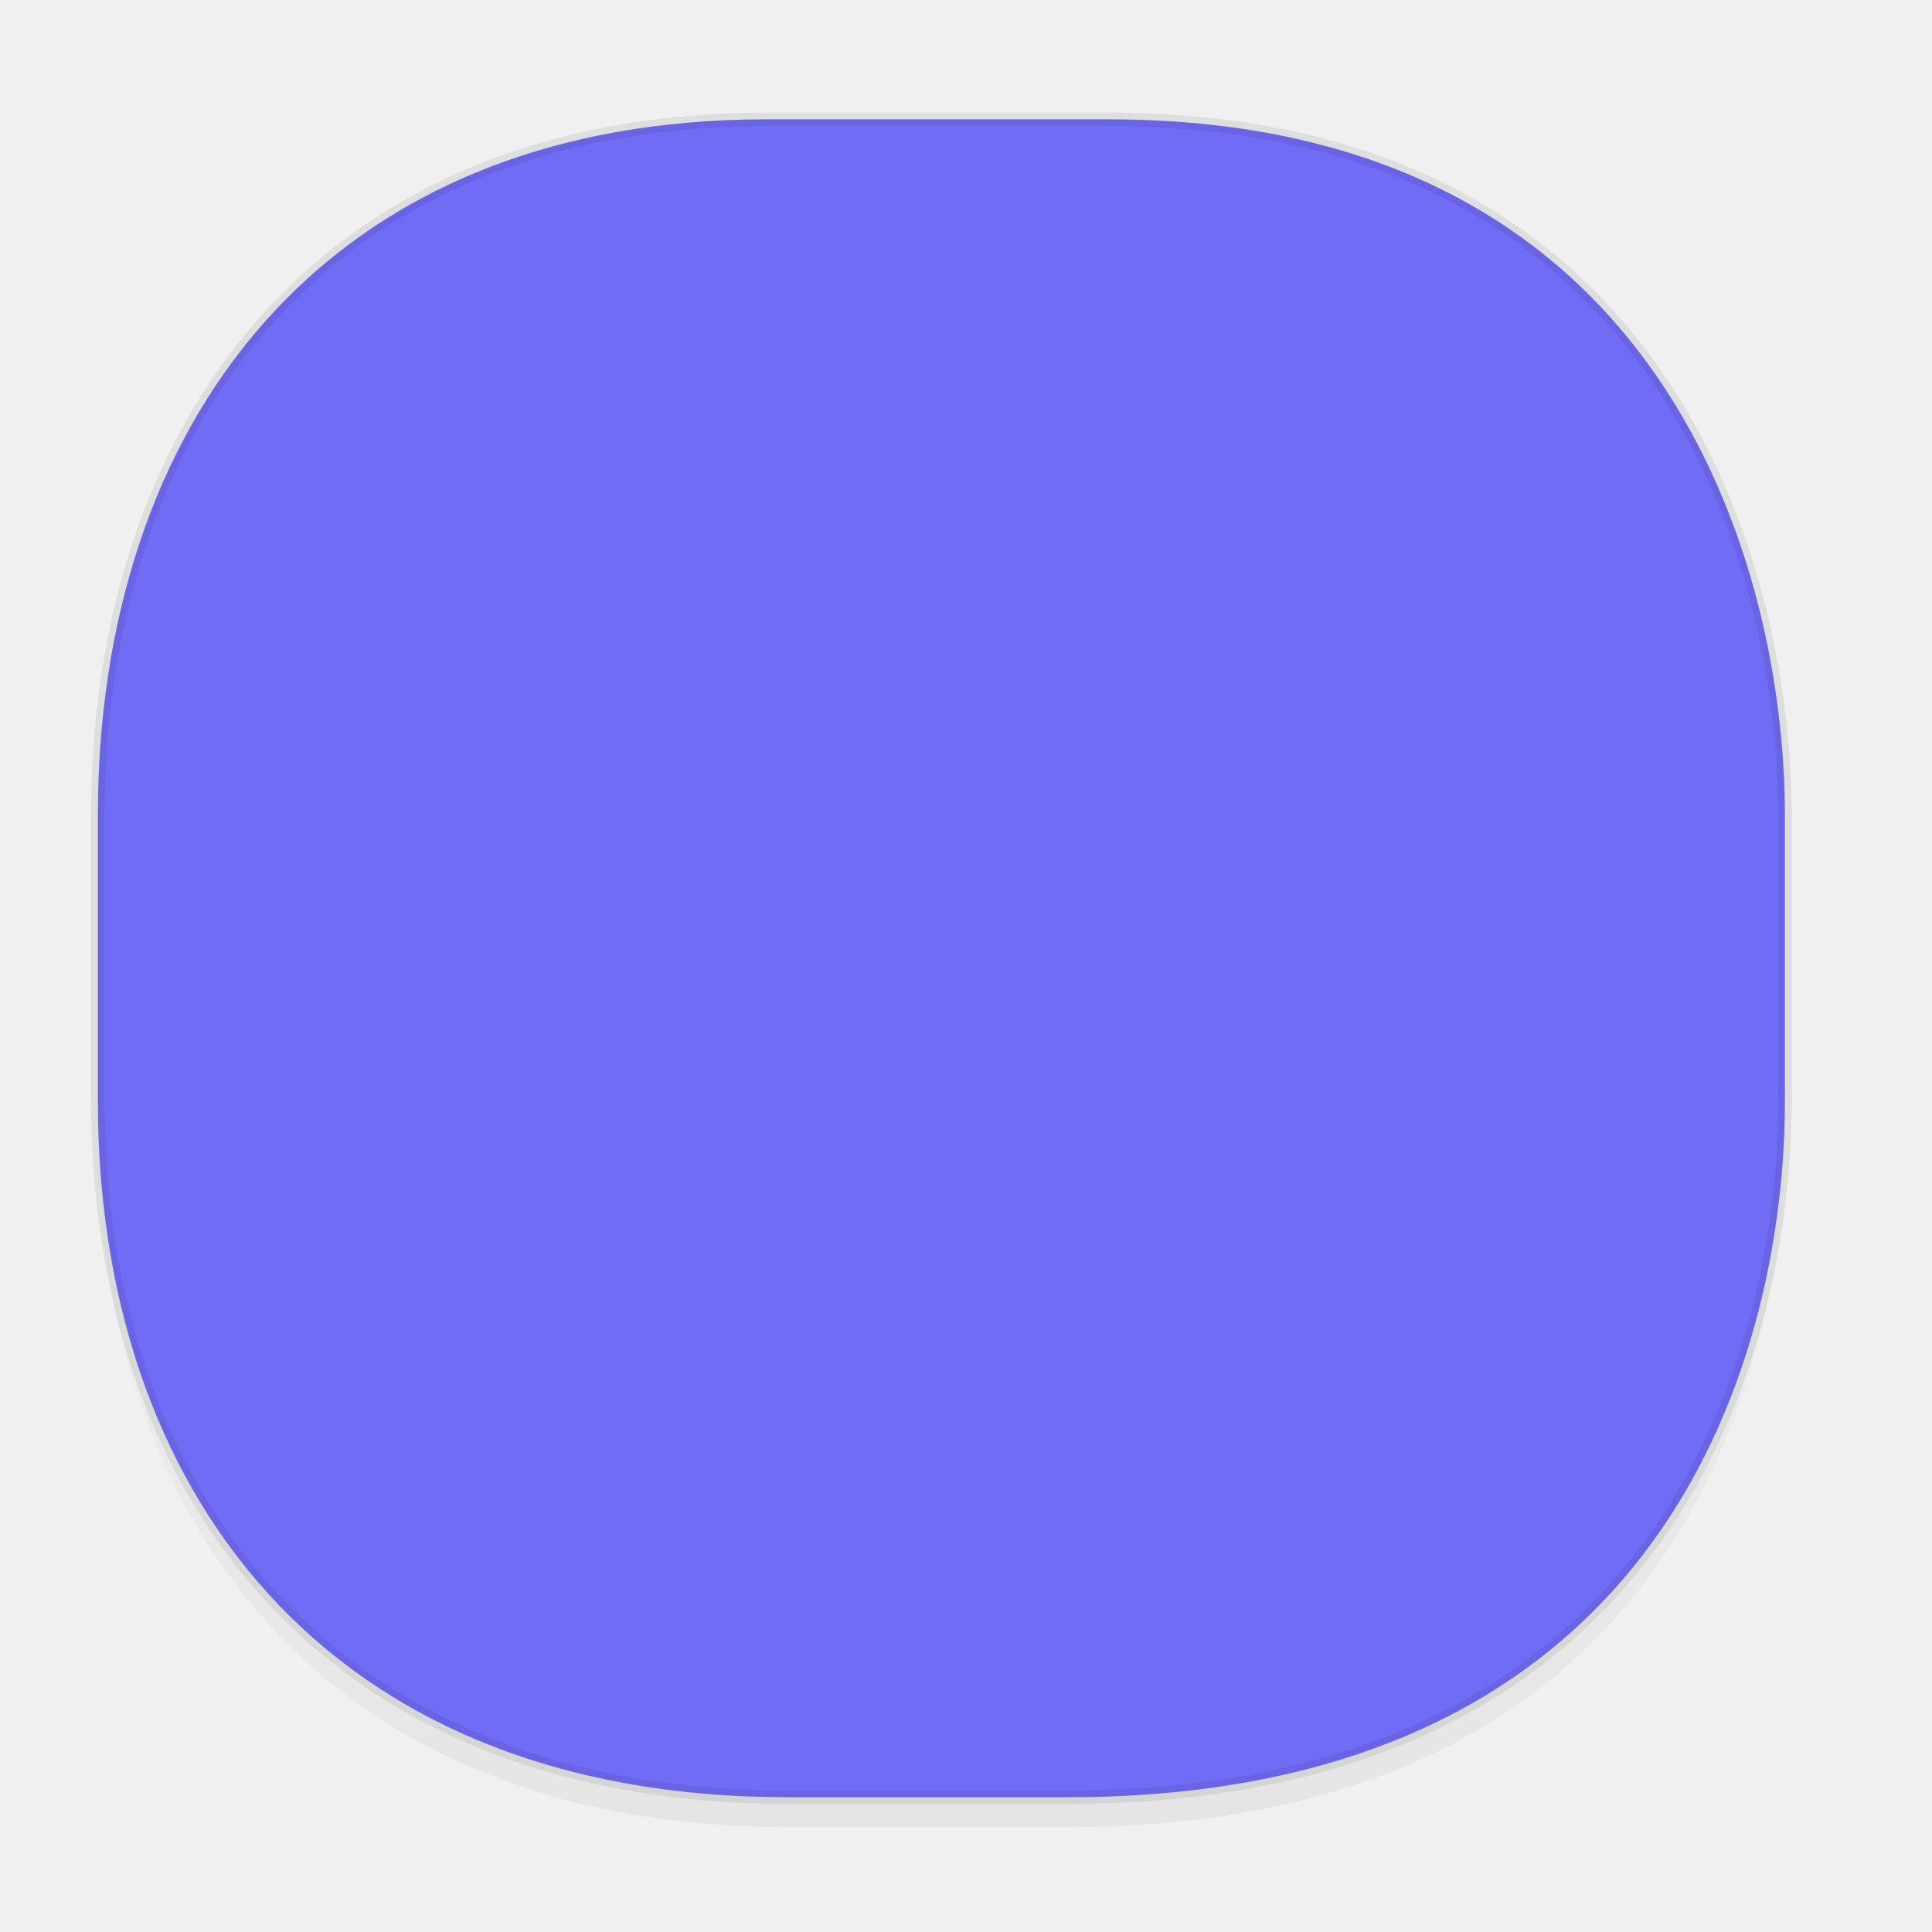
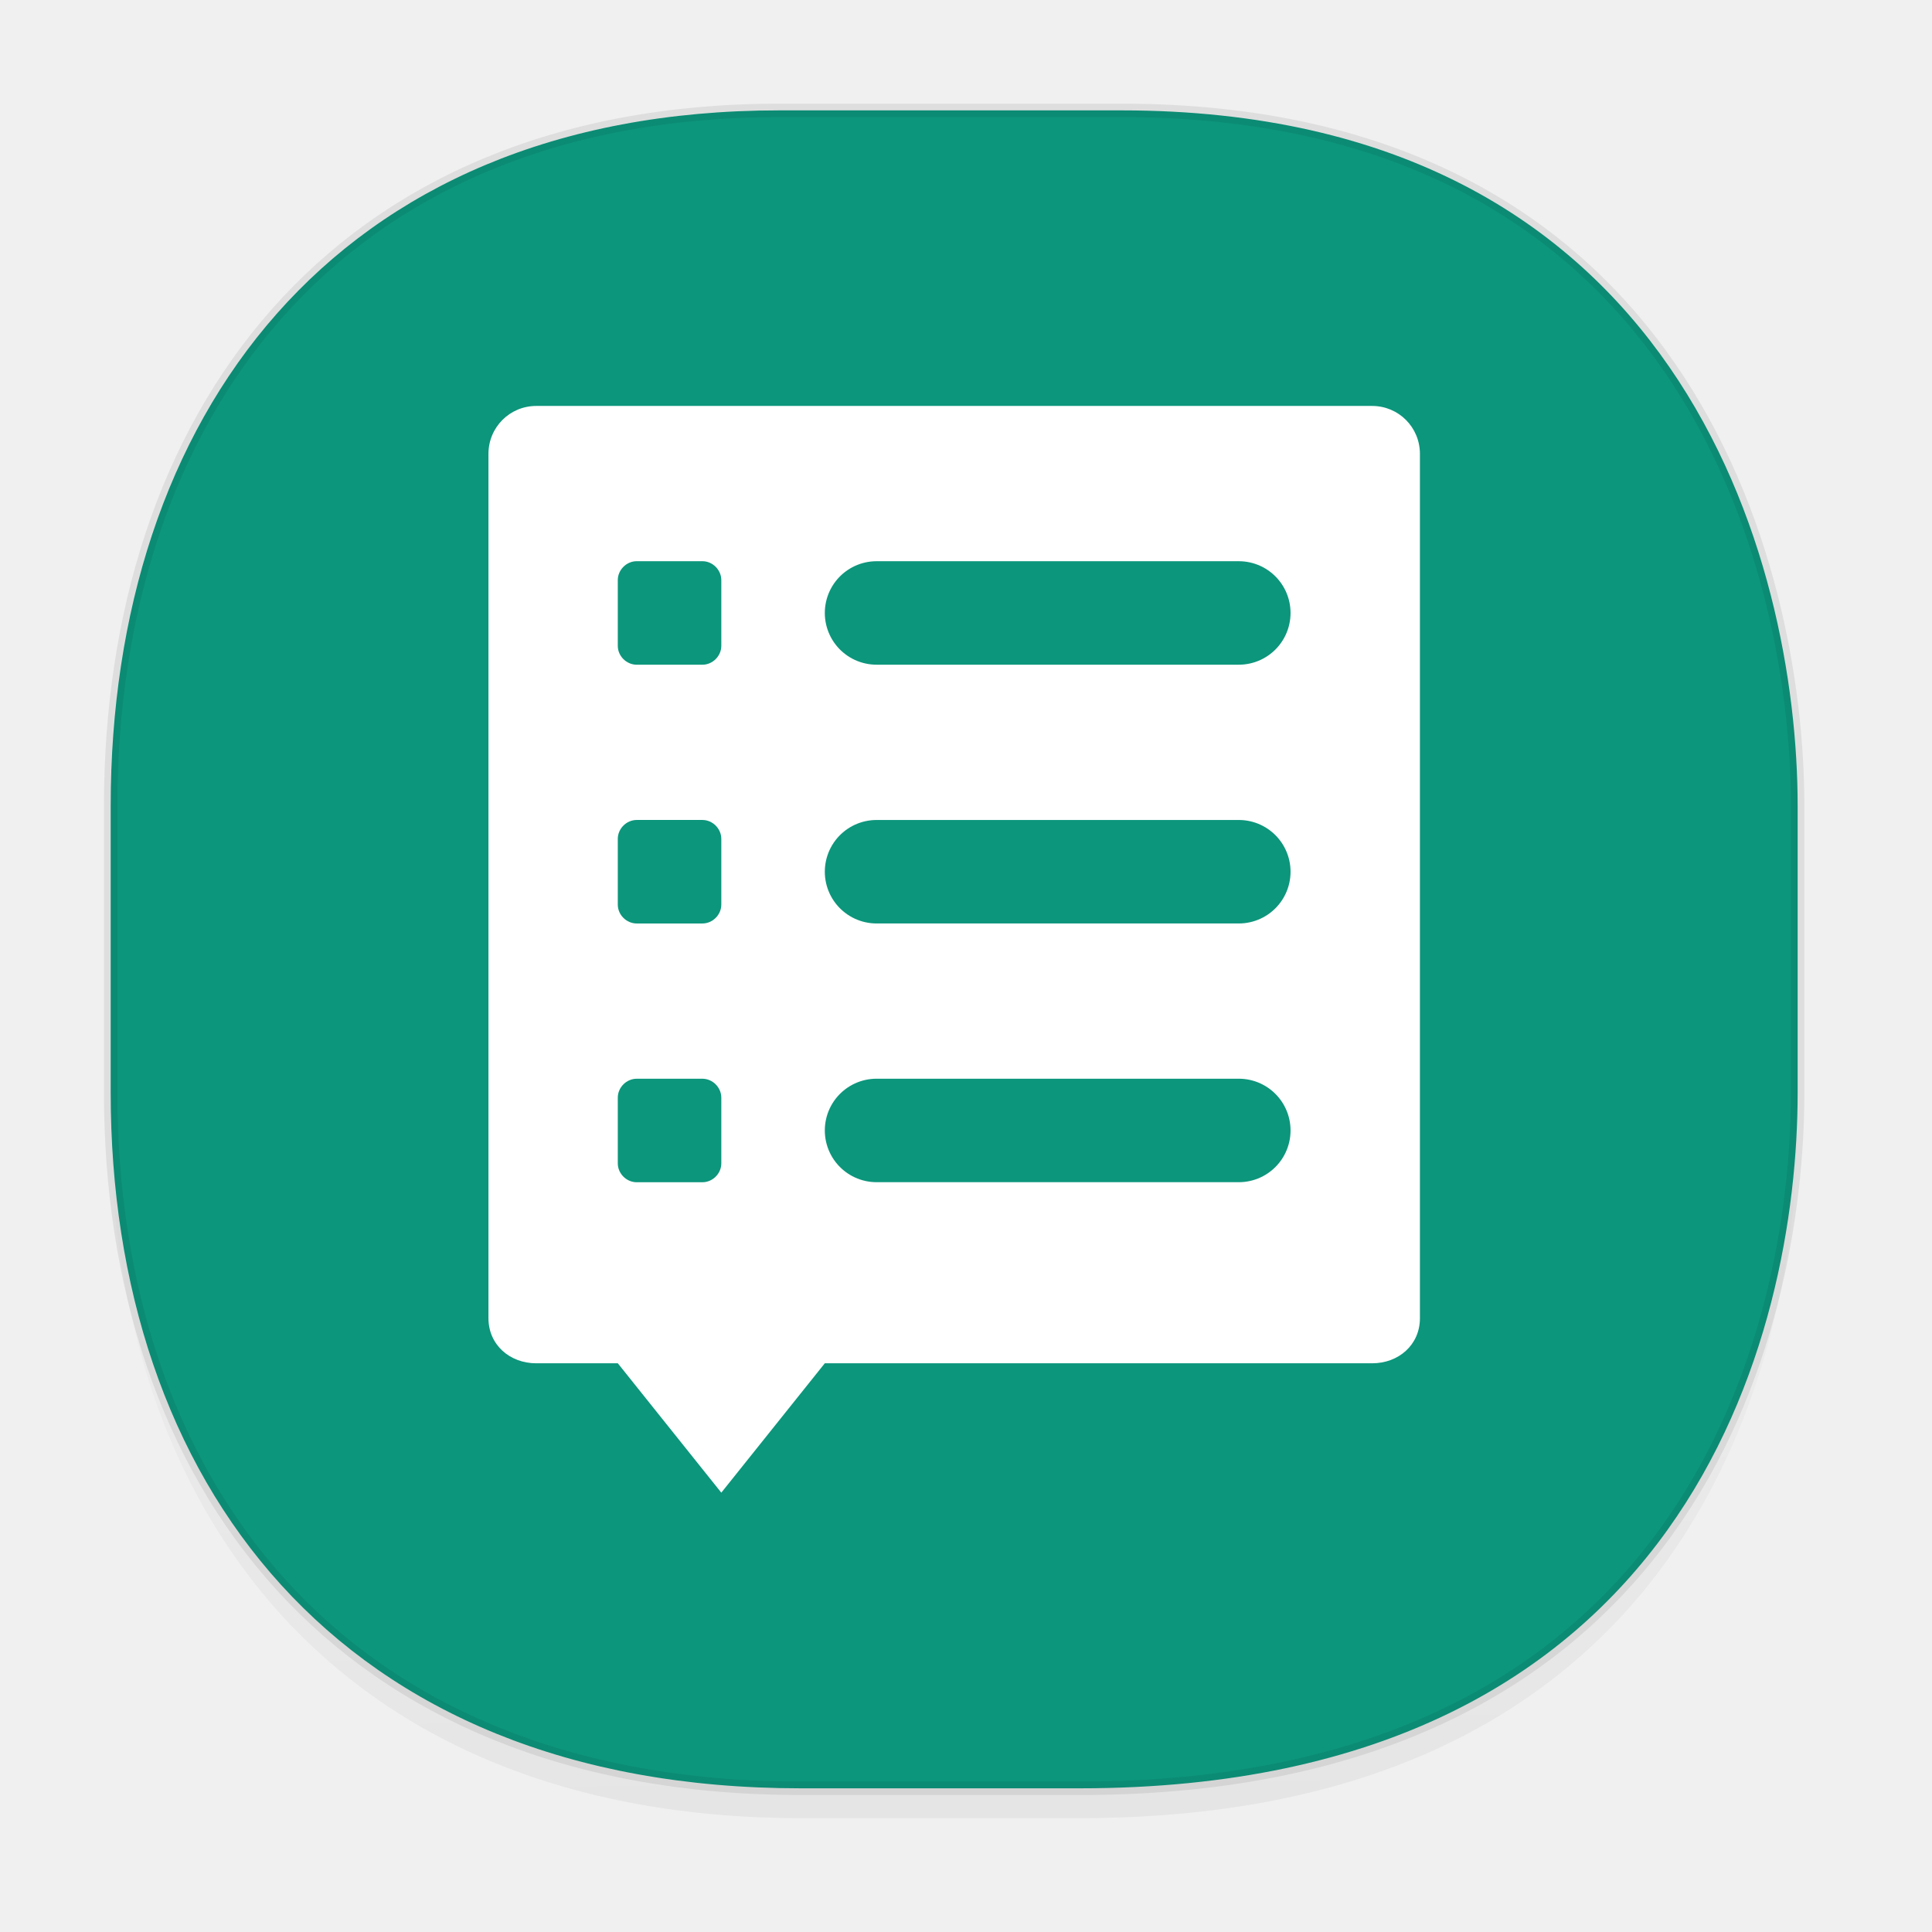
<svg xmlns="http://www.w3.org/2000/svg" xmlns:xlink="http://www.w3.org/1999/xlink" width="48" height="48" version="1.1" id="svg38">
  <defs id="defs22">
+     <linearGradient id="linearGradient853">
+       <stop offset="0" id="stop849" stop-color="#f31d41" stop-opacity="1" />
+       <stop offset="1" id="stop851" stop-color="#f24949" stop-opacity="1" />
+     </linearGradient>
    <linearGradient id="linearGradient4488">
-       <stop id="stop4490" style="stop-color:#000000;stop-opacity:0.047" offset="0" />
-       <stop id="stop4492" style="stop-color:#000000;stop-opacity:0" offset="1" />
+       <stop id="stop4490" offset="0" stop-color="#000" stop-opacity=".047" />
+       <stop id="stop4492" offset="1" stop-color="#000" stop-opacity="0" />
    </linearGradient>
-     <linearGradient id="linearGradient4154">
-       <stop offset="0" style="stop-color:#000000;stop-opacity:1" id="stop2" />
-       <stop offset="1" style="stop-color:#000000;stop-opacity:0" id="stop4" />
+     <style id="style4511" />
+     <style id="style4511-26" />
+     <style id="style4511-9" />
+     <style id="style4552" />
+     <style id="style4511-2" />
+     <linearGradient xlink:href="#linearGradient4488" id="linearGradient4540" gradientUnits="userSpaceOnUse" gradientTransform="translate(-62.889 1.994) scale(.3038)" x1="288.112" y1="141.785" x2="287.575" y2="79.008" />
+     <style id="style4552-1" />
+     <style id="style4552-3" />
+     <style id="style4511-20" />
+     <style id="style4552-2" />
+     <style id="style4511-2-6" />
+     <style id="style4511-7" />
+     <style id="style4511-26-7" />
+     <style id="style4511-9-1" />
+     <style id="style4552-38" />
+     <style id="style4511-2-8" />
+     <style id="style4552-7" />
+     <style id="style4552-6" />
+     <style type="text/css" id="current-color-scheme" />
+     <linearGradient id="b-3675" gradientUnits="userSpaceOnUse" x1="13.085" x2="28.809" xlink:href="#a-35" y1="1024.741" y2="1024.741" gradientTransform="translate(-14.91 -1865.543) scale(1.84351)" />
+     <linearGradient id="a-35">
+       <stop offset="0" stop-color="#f6fbff" id="stop2-629" />
+       <stop offset="1" stop-color="#eaeff2" id="stop4-1" />
    </linearGradient>
-     <linearGradient id="linearGradient4192">
-       <stop style="stop-color:#272b2d;stop-opacity:1" offset="0" id="stop7" />
-       <stop style="stop-color:#33393e;stop-opacity:1" offset="1" id="stop9" />
-     </linearGradient>
-     <linearGradient id="linearGradient4140">
-       <stop style="stop-color:#279646;stop-opacity:1" offset="0" id="stop12" />
-       <stop style="stop-color:#76ff68;stop-opacity:1" offset="1" id="stop14" />
-     </linearGradient>
-     <linearGradient xlink:href="#linearGradient4140" id="linearGradient4146" x1="24.705" y1="43.939" x2="25.061" y2="4.405" gradientUnits="userSpaceOnUse" gradientTransform="translate(-51.05085)" />
-     <linearGradient xlink:href="#linearGradient4192" id="linearGradient4166" x1="31" y1="34" x2="31" y2="24" gradientUnits="userSpaceOnUse" />
-     <linearGradient xlink:href="#linearGradient4192" id="linearGradient4168" x1="18" y1="34" x2="18" y2="24" gradientUnits="userSpaceOnUse" />
-     <linearGradient xlink:href="#linearGradient4154" id="linearGradient4182" x1="13" y1="24" x2="30" y2="41" gradientUnits="userSpaceOnUse" />
-     <linearGradient xlink:href="#linearGradient4154" id="linearGradient4190" x1="29" y1="26" x2="36" y2="33" gradientUnits="userSpaceOnUse" />
-     <style id="style4511">.cls-1{fill:#8e8e8e;}.cls-2{fill:none;stroke:#8e8e8e;stroke-linecap:square;stroke-miterlimit:10;}</style>
-     <linearGradient gradientUnits="userSpaceOnUse" x2="13" y2="4" x1="43" y1="40" id="a">
-       <stop id="stop2-36753" stop-color="#f27935" />
-       <stop id="stop4-562" stop-color="#f2784b" offset="1" />
-     </linearGradient>
-     <linearGradient gradientUnits="userSpaceOnUse" x2="38" y2="41" x1="24.13" y1="27.13" id="b">
-       <stop id="stop7-912" stop-color="#292c2f" />
-       <stop id="stop9-70" stop-opacity="0" offset="1" />
-     </linearGradient>
-     <linearGradient id="a-36753" y1="527.8" y2="504.8" gradientUnits="userSpaceOnUse" x2="0" gradientTransform="translate(-384.57 504.56)">
-       <stop stop-color="#ffffff" id="stop2-56" />
-       <stop offset="1" stop-color="#ffffff" stop-opacity="0" id="stop4-29" />
-     </linearGradient>
-     <linearGradient id="b-1" y1="4" x1="8" y2="18" gradientUnits="userSpaceOnUse" x2="22" gradientTransform="translate(-3.050848,1008.631)">
-       <stop stop-color="#292c2f" id="stop7-27" />
-       <stop offset="1" stop-opacity="0" id="stop9-0" />
-     </linearGradient>
-     <linearGradient id="c" y1="520.8" y2="503.8" gradientUnits="userSpaceOnUse" x2="0" gradientTransform="translate(-384.57 504.56)">
-       <stop stop-color="#197cf1" id="stop12-936" />
-       <stop offset="1" stop-color="#20bcfa" id="stop14-06" />
-     </linearGradient>
-     <linearGradient id="d" y1="1050.34" y2="1038.36" gradientUnits="userSpaceOnUse" x2="0" gradientTransform="matrix(-2.83522 0 0 2.83875 47.655-1933.28)">
-       <stop stop-color="#c61423" id="stop17" />
-       <stop offset="1" stop-color="#dc2b41" id="stop19" />
-     </linearGradient>
-     <linearGradient id="e" y1="543.8" y2="503.8" gradientUnits="userSpaceOnUse" x2="0" gradientTransform="matrix(1.125 0 0 1-435.64 504.56)">
-       <stop stop-color="#1d1e1e" id="stop22" />
-       <stop offset="1" stop-color="#44484c" id="stop24" />
-     </linearGradient>
-     <linearGradient gradientTransform="translate(8,-1)" x2="28.614" gradientUnits="userSpaceOnUse" y2="24.614" x1="8" y1="4" id="b-3">
-       <stop id="stop7-6" stop-color="#292c2f" />
-       <stop id="stop9-7" stop-opacity="0" offset="1" />
-     </linearGradient>
-     <linearGradient id="d-5" y1="1050.34" y2="1038.36" gradientUnits="userSpaceOnUse" x2="0" gradientTransform="matrix(-2.83522,0,0,2.83875,-0.430476,-1931.599)">
-       <stop stop-color="#c61423" id="stop17-3" />
-       <stop offset="1" stop-color="#dc2b41" id="stop19-5" />
-     </linearGradient>
-     <linearGradient id="d-2" y1="1050.34" y2="1038.36" gradientUnits="userSpaceOnUse" x2="0" gradientTransform="matrix(-1.087984,0,0,1.089339,-14.25708,-100.3922)">
-       <stop stop-color="#c61423" id="stop17-9" />
-       <stop offset="1" stop-color="#dc2b41" id="stop19-1" />
-     </linearGradient>
-     <linearGradient id="c-29" y1="523.8" x1="403.57" y2="536.8" x2="416.57" gradientUnits="userSpaceOnUse" gradientTransform="translate(-335.6547,-499.8)">
-       <stop stop-color="#292c2f" id="stop2-1" />
-       <stop offset="1" stop-opacity="0" id="stop4-2" />
-     </linearGradient>
-     <linearGradient xlink:href="#b-2" id="linearGradient4189" x1="14.369" y1="22.522" x2="26.522" y2="22.522" gradientUnits="userSpaceOnUse" />
-     <linearGradient x1="428.816" gradientTransform="translate(-384.57,-499.8)" gradientUnits="userSpaceOnUse" x2="388.865" y2="499.679" y1="547.634" id="a-8">
-       <stop stop-color="#2a2c2f" id="stop8" />
-       <stop stop-color="#536161" offset="1" id="stop10" />
-     </linearGradient>
-     <linearGradient x1="36" gradientUnits="userSpaceOnUse" x2="14" y2="12" y1="44" id="b-2">
-       <stop style="stop-color:#bfc9c9;stop-opacity:1" stop-color="#536161" id="stop13" />
-       <stop style="stop-color:#fbfbfb;stop-opacity:1" stop-color="#f4f5f5" offset="1" id="stop15" />
-     </linearGradient>
-     <linearGradient xlink:href="#a-8" id="linearGradient4424" x1="25" y1="44" x2="25" y2="4" gradientUnits="userSpaceOnUse" gradientTransform="translate(48.91525)" />
-     <linearGradient xlink:href="#b-2" id="linearGradient4428" gradientUnits="userSpaceOnUse" x1="31.586" y1="36.345" x2="1.203" y2="6.723" />
-     <style id="style4511-26">.cls-1{fill:#8e8e8e;}.cls-2{fill:none;stroke:#8e8e8e;stroke-linecap:square;stroke-miterlimit:10;}</style>
-     <linearGradient id="linearGradient3235">
-       <stop id="stop3237" offset="0" style="stop-color:#fce94f;stop-opacity:1" />
-       <stop style="stop-color:#fce94f;stop-opacity:1" offset="0.5" id="stop3239" />
-       <stop id="stop3241" offset="0.75" style="stop-color:#edd400;stop-opacity:1" />
-       <stop id="stop3243" offset="1" style="stop-color:#c4a000;stop-opacity:1" />
-     </linearGradient>
-     <linearGradient id="linearGradient19744">
-       <stop id="stop19746" offset="0" style="stop-color:#ffffff;stop-opacity:1;" />
-       <stop style="stop-color:#edd400;stop-opacity:1" offset="0.749" id="stop19748" />
-       <stop id="stop19750" offset="1" style="stop-color:#ffffff;stop-opacity:1;" />
-     </linearGradient>
-     <linearGradient id="linearGradient14664">
-       <stop style="stop-color:#ffffff;stop-opacity:1;" offset="0" id="stop14666" />
-       <stop style="stop-color:#eeeeec;stop-opacity:1" offset="1" id="stop14668" />
-     </linearGradient>
-     <linearGradient id="linearGradient12294">
-       <stop id="stop12296" offset="0" style="stop-color:#fef8c4;stop-opacity:1" />
-       <stop id="stop12298" offset="1" style="stop-color:#edd400;stop-opacity:1" />
-     </linearGradient>
-     <linearGradient id="linearGradient8285">
-       <stop style="stop-color:#ff6c6c;stop-opacity:1;" offset="0" id="stop8287" />
-       <stop style="stop-color:#cc0000;stop-opacity:1;" offset="1" id="stop8289" />
-     </linearGradient>
-     <linearGradient id="linearGradient3570">
-       <stop style="stop-color:#ffffff;stop-opacity:1;" offset="0" id="stop3572" />
-       <stop style="stop-color:#fce94f;stop-opacity:1;" offset="1" id="stop3574" />
-     </linearGradient>
-     <linearGradient id="linearGradient2188">
-       <stop style="stop-color:#c4a000;stop-opacity:1" offset="0" id="stop2190" />
-       <stop id="stop3626" offset="0.206" style="stop-color:#edd400;stop-opacity:1" />
-       <stop id="stop2848" offset="0.5" style="stop-color:#fce94f;stop-opacity:1" />
-       <stop style="stop-color:#edd400;stop-opacity:1" offset="0.75" id="stop2850" />
-       <stop style="stop-color:#c4a000;stop-opacity:1" offset="1" id="stop2192" />
-     </linearGradient>
-     <linearGradient x2="11.786" gradientUnits="userSpaceOnUse" y2="11.998" x1="34.5" y1="32.998" id="a-70">
-       <stop id="stop2-3675" stop-color="#dd1627" />
-       <stop id="stop4-35" stop-color="#df3e52" offset="1" />
-     </linearGradient>
-     <linearGradient gradientTransform="translate(-52)" gradientUnits="userSpaceOnUse" x2="73.03" y2="35.663" x1="46.23" y1="10.38" id="b-367">
-       <stop id="stop7-5" stop-opacity=".731" stop-color="#f8bac0" />
-       <stop id="stop9-3" stop-opacity="0" stop-color="#f8bac0" offset="1" />
-     </linearGradient>
-     <path d="m.735 43.06l23.265-42.35 23.09 42.31c0 0-2.212-.155-5.272-.291-2.851-.127-1.794.114-8.278-1.089-4.911-.91-8.522-2.865-15.253-2.727-7.453.153-17.549 4.149-17.549 4.149" id="c-62" />
-     <linearGradient id="a-367535" y1="543.8" y2="503.8" x2="0" gradientUnits="userSpaceOnUse" gradientTransform="matrix(1.125 0 0 1-51.07 0)">
-       <stop stop-color="#2a2c2f" id="stop2-62" />
-       <stop offset="1" stop-color="#424649" id="stop4-91" />
-     </linearGradient>
-     <linearGradient id="b-27" y1="540.92" y2="522.55" x2="0" gradientUnits="userSpaceOnUse" gradientTransform="matrix(1 0 0 1.14286 0-77.4)">
-       <stop stop-color="#197cf1" id="stop7-0" />
-       <stop offset="1" stop-color="#05a0eb" id="stop9-93" />
-     </linearGradient>
-     <linearGradient id="c-6" y1="542.8" y2="533.8" gradientUnits="userSpaceOnUse" x2="0" gradientTransform="translate(0-28)">
-       <stop stop-color="#bcb4a1" id="stop12-93" />
-       <stop offset="1" stop-color="#c5bfad" id="stop14-6" />
-     </linearGradient>
-     <linearGradient id="d-06" y1="540.8" y2="531.8" gradientUnits="userSpaceOnUse" x2="0">
-       <stop stop-color="#1e1f21" id="stop17-2" />
-       <stop offset="1" stop-color="#242628" id="stop19-61" />
-     </linearGradient>
-     <linearGradient xlink:href="#d-06" id="e-8" y1="528.8" y2="519.8" gradientUnits="userSpaceOnUse" x2="0" />
-     <linearGradient id="f" y1="20" x1="32" y2="30" x2="42" gradientUnits="userSpaceOnUse">
-       <stop stop-color="#383e51" id="stop23" />
-       <stop offset="1" stop-color="#655c6f" stop-opacity="0" id="stop25" />
-     </linearGradient>
-     <linearGradient xlink:href="#f" id="g" y1="531.8" x1="404.57" y2="543.8" x2="416.57" gradientUnits="userSpaceOnUse" gradientTransform="translate(-384.57-499.8)" />
-     <linearGradient xlink:href="#f" id="h" y1="531.8" x1="404.57" y2="543.8" gradientUnits="userSpaceOnUse" x2="416.57" gradientTransform="translate(0-12)" />
-     <linearGradient xlink:href="#f" id="i" y1="531.8" x1="404.57" y2="543.8" gradientUnits="userSpaceOnUse" x2="416.57" gradientTransform="translate(-12-12)" />
-     <linearGradient xlink:href="#f" id="j" y1="531.8" x1="404.57" y2="543.8" gradientUnits="userSpaceOnUse" x2="416.57" gradientTransform="translate(-12)" />
-     <style id="style4511-9">.cls-1{fill:#8e8e8e;}.cls-2{fill:none;stroke:#8e8e8e;stroke-linecap:square;stroke-miterlimit:10;}</style>
-     <path d="m.735 43.06l23.265-42.35 23.09 42.31c0 0-2.212-.155-5.272-.291-2.851-.127-1.794.114-8.278-1.089-4.911-.91-8.522-2.865-15.253-2.727-7.453.153-17.549 4.149-17.549 4.149" id="c-09" />
-     <linearGradient id="linearGradient4222">
-       <stop offset="0" style="stop-color:#0166d0;stop-opacity:1" id="stop2-35" />
-       <stop offset="1" style="stop-color:#51a6ff;stop-opacity:1" id="stop4-62" />
-     </linearGradient>
-     <linearGradient id="linearGradient4198">
-       <stop style="stop-color:#208dff;stop-opacity:1" offset="0" id="stop7-9" />
-       <stop style="stop-color:#51a6ff;stop-opacity:1" offset="1" id="stop9-1" />
-     </linearGradient>
-     <linearGradient xlink:href="#linearGradient4222" id="linearGradient4204" x1="402.571" y1="543.798" x2="402.571" y2="519.798" gradientUnits="userSpaceOnUse" gradientTransform="matrix(0.7813559,0,0,0.7813559,-346.9312,-382.9337)" />
-     <linearGradient xlink:href="#linearGradient4198" id="linearGradient4212" x1="414.571" y1="543.798" x2="414.571" y2="519.798" gradientUnits="userSpaceOnUse" gradientTransform="matrix(0.7813559,0,0,0.7813559,-346.9312,-382.9337)" />
-     <linearGradient xlink:href="#linearGradient4198" id="linearGradient4220" x1="24" y1="35" x2="24" y2="4" gradientUnits="userSpaceOnUse" gradientTransform="matrix(1,0,0,0.9992445,384.5714,499.8244)" />
-     <linearGradient xlink:href="#linearGradient4227" id="linearGradient4244" x1="12" y1="21" x2="29" y2="38" gradientUnits="userSpaceOnUse" />
-     <linearGradient id="linearGradient4227">
-       <stop offset="0" style="stop-color:#292c2f;stop-opacity:1" id="stop16" />
-       <stop offset="1" style="stop-color:#000000;stop-opacity:0;" id="stop18" />
-     </linearGradient>
-     <linearGradient id="linearGradient4454">
-       <stop id="stop7-36" offset="0" style="stop-color:#d21e1e;stop-opacity:1" />
-       <stop id="stop9-75" offset="1" style="stop-color:#e05e4c;stop-opacity:1" />
-     </linearGradient>
-     <linearGradient gradientTransform="translate(-384.57,-499.8)" gradientUnits="userSpaceOnUse" y2="525.725" x2="391.89" y1="544.092" x1="403.421" id="linearGradient4213" xlink:href="#linearGradient4454" />
-     <linearGradient id="linearGradient4472">
-       <stop id="stop13-1" offset="0" style="stop-color:#ffa92d;stop-opacity:1" />
-       <stop id="stop15-2" offset="1" style="stop-color:#ffc169;stop-opacity:1" />
-     </linearGradient>
-     <linearGradient gradientTransform="translate(-384.57,-499.8)" gradientUnits="userSpaceOnUse" y2="505.319" x2="391.154" y1="523.203" x1="401.296" id="linearGradient4235" xlink:href="#linearGradient4472" />
-     <linearGradient id="linearGradient4422-8">
-       <stop id="stop19-3" offset="0" style="stop-color:#377d50;stop-opacity:1" />
-       <stop id="stop21" offset="1" style="stop-color:#54d883;stop-opacity:1" />
-     </linearGradient>
-     <linearGradient gradientTransform="translate(-384.57,-499.8)" gradientUnits="userSpaceOnUse" y2="503.798" x2="413.779" y1="523.798" x1="424.602" id="linearGradient4257" xlink:href="#linearGradient4422-8" />
-     <linearGradient id="linearGradient4438">
-       <stop id="stop25-6" offset="0" style="stop-color:#375a7d;stop-opacity:1" />
-       <stop id="stop27" offset="1" style="stop-color:#54a3d8;stop-opacity:1" />
-     </linearGradient>
-     <linearGradient gradientTransform="translate(-384.57,-499.8)" gradientUnits="userSpaceOnUse" y2="525.748" x2="412.118" y1="543.488" x1="420.884" id="linearGradient4279" xlink:href="#linearGradient4438" />
-     <linearGradient gradientTransform="translate(0.00142264,-0.00198746)" gradientUnits="userSpaceOnUse" y2="44" x2="44" y1="4" x1="4" id="linearGradient4220-3" xlink:href="#linearGradient4154" />
-     <linearGradient id="a-2" y1="4" x1="24" y2="44" x2="4" gradientUnits="userSpaceOnUse">
-       <stop stop-color="#197cf1" id="stop2-367" />
-       <stop offset="1" stop-color="#20bcfa" id="stop4-5" />
-     </linearGradient>
-     <linearGradient id="b-7" y1="44" x1="44" y2="4" x2="24" gradientUnits="userSpaceOnUse">
-       <stop stop-color="#c61423" id="stop7-3" />
-       <stop offset="1" stop-color="#dc2b41" id="stop9-56" />
-     </linearGradient>
-     <linearGradient id="c-0" x1="44" x2="4" gradientUnits="userSpaceOnUse">
-       <stop stop-color="#42a603" id="stop12-06" />
-       <stop offset="1" stop-color="#78da06" id="stop14-26" />
-     </linearGradient>
-     <linearGradient id="d-1" y1="522.8" y2="538.8" x1="400.57" gradientUnits="userSpaceOnUse" x2="416.57">
-       <stop stop-color="#292c2f" id="stop17-8" />
-       <stop offset="1" stop-opacity="0" id="stop19-29" />
-     </linearGradient>
-     <linearGradient gradientTransform="matrix(.70711.70711-.70711.70711 105.4-635.69)" x2="378.58" gradientUnits="userSpaceOnUse" y2="523.86" x1="430.51" y1="522.99" id="b-3-7">
-       <stop id="stop7-67" stop-color="#fcfcfc" />
-       <stop id="stop9-53" stop-color="#e9eaeb" offset="1" />
-     </linearGradient>
-     <linearGradient gradientTransform="translate(45.719-.92)" x2="3.614" gradientUnits="userSpaceOnUse" y2="49.804" x1="-28.649" y1="19.869" id="c-5">
-       <stop id="stop12-6" />
-       <stop id="stop14-2" stop-opacity="0" offset="1" />
-     </linearGradient>
-     <linearGradient gradientTransform="matrix(.70711.70711-.70711.70711 105.48-635.28)" x2="402.03" gradientUnits="userSpaceOnUse" y2="523.7" x1="388.34" y1="522.18" id="d-9">
-       <stop id="stop17-1" stop-color="#ffffff" />
-       <stop id="stop19-2" stop-color="#eff0f1" offset="1" />
-     </linearGradient>
-     <linearGradient gradientTransform="matrix(.70711.70711-.70711.70711 105.48-635.28)" x2="425.86" gradientUnits="userSpaceOnUse" y2="527.34" x1="422.48" y1="527.21" id="e-792">
-       <stop id="stop22-9" stop-color="#f9f9f9" />
-       <stop id="stop24-20" stop-color="#f6f6f6" offset="1" />
-     </linearGradient>
-     <linearGradient gradientUnits="userSpaceOnUse" x2="23.912" y2="24.326" x1="9.642" y1="8.627" id="f-02">
-       <stop id="stop27-1" stop-color="#491309" />
-       <stop id="stop29" stop-color="#b6642d" offset="1" />
-     </linearGradient>
-     <linearGradient gradientUnits="userSpaceOnUse" x2="33.609" y2="34.953" x1="32.641" y1="33.922" id="h-3">
-       <stop id="stop37" stop-color="#cfcfcf" />
-       <stop id="stop39" stop-opacity="0" stop-color="#ededed" offset="1" />
-     </linearGradient>
-     <linearGradient gradientTransform="matrix(.70711.70711-.70711.70711 105.48-635.28)" x2="409.82" gradientUnits="userSpaceOnUse" y2="523.27" x1="385.61" y1="522.24" id="o">
-       <stop id="stop62" stop-color="#ffffff" />
-       <stop id="stop64" stop-color="#dfe1e3" offset="1" />
-     </linearGradient>
-     <path d="M25 15A9 9 0 1 1 7 15 9 9 0 1 1 25 15" color="#000000" id="p" />
-     <linearGradient xlink:href="#linearGradient4299" id="linearGradient4415" x1="408.571" y1="543.773" x2="408.632" y2="503.67" gradientUnits="userSpaceOnUse" />
-     <linearGradient id="linearGradient4227-5">
-       <stop offset="0" style="stop-color:#2e3436;stop-opacity:1" id="stop8-7" />
-       <stop offset="1" style="stop-color:#555753;stop-opacity:1" id="stop10-0" />
-     </linearGradient>
-     <linearGradient xlink:href="#linearGradient4227-5" id="linearGradient4437" x1="408.571" y1="535.199" x2="408.571" y2="512.397" gradientUnits="userSpaceOnUse" gradientTransform="matrix(0.9648179,0,0,0.9648179,14.37438,18.4283)" />
-     <linearGradient id="linearGradient4299">
-       <stop offset="0" style="stop-color:#1064d3;stop-opacity:1" id="stop14-3" />
-       <stop offset="1" style="stop-color:#14c6fd;stop-opacity:1" id="stop16-6" />
-     </linearGradient>
-     <linearGradient xlink:href="#linearGradient4154" id="linearGradient4392" x1="9.077" y1="9.083" x2="42.946" y2="42.953" gradientUnits="userSpaceOnUse" />
-     <linearGradient id="linearGradient4258">
-       <stop id="stop2-36" offset="0" style="stop-color:#000019;stop-opacity:1" />
-       <stop id="stop4-7" offset="1" style="stop-color:#000019;stop-opacity:0.291" />
-     </linearGradient>
-     <linearGradient id="linearGradient4223">
-       <stop id="stop7-6-2" offset="0" style="stop-color:#c6cdd1;stop-opacity:1" />
-       <stop id="stop9-7-3" offset="1" style="stop-color:#e0e5e7;stop-opacity:1" />
-     </linearGradient>
-     <linearGradient id="linearGradient4217">
-       <stop id="stop12-5" style="stop-color:#1f93b9;stop-opacity:1" offset="0" />
-       <stop id="stop14-5" style="stop-color:#1a5c9b;stop-opacity:1" offset="1" />
-     </linearGradient>
-     <linearGradient id="linearGradient4191">
-       <stop id="stop17-3-7" offset="0" style="stop-color:#dc2b41;stop-opacity:1" />
-       <stop id="stop19-5-5" offset="1" style="stop-color:#c61423;stop-opacity:1" />
-     </linearGradient>
-     <linearGradient gradientTransform="translate(-50.19933,-1.150547)" gradientUnits="userSpaceOnUse" y2="29" x2="24" y1="7" x1="24" id="linearGradient4197" xlink:href="#linearGradient4217" />
-     <linearGradient gradientTransform="translate(-50.19933,0.8494534)" gradientUnits="userSpaceOnUse" y2="41" x2="24" y1="30" x1="24" id="linearGradient4207" xlink:href="#linearGradient4191" />
-     <linearGradient gradientTransform="translate(-51.19933,0.8494534)" gradientUnits="userSpaceOnUse" y2="41" x2="11" y1="30" x1="11" id="linearGradient4215" xlink:href="#linearGradient4191" />
-     <linearGradient gradientTransform="translate(-51.19933,-1.150547)" gradientUnits="userSpaceOnUse" y2="4" x2="29" y1="44" x1="29" id="linearGradient4229" xlink:href="#linearGradient4223" />
-     <radialGradient gradientTransform="translate(-51.19933,-1.150547)" gradientUnits="userSpaceOnUse" r="19" fy="24" fx="24" cy="24" cx="24" id="radialGradient4264" xlink:href="#linearGradient4258" />
-     <path id="c-2" d="m.735 43.06l23.265-42.35 23.09 42.31c0 0-2.212-.155-5.272-.291-2.851-.127-1.794.114-8.278-1.089-4.911-.91-8.522-2.865-15.253-2.727-7.453.153-17.549 4.149-17.549 4.149" />
-     <linearGradient id="linearGradient4214">
-       <stop offset="0" style="stop-color:#2f74c8;stop-opacity:1" id="stop41" />
-       <stop offset="1" style="stop-color:#4699d7;stop-opacity:1" id="stop43" />
-     </linearGradient>
-     <linearGradient id="linearGradient4410">
-       <stop style="stop-color:#383e51;stop-opacity:1" offset="0" id="stop48" />
-       <stop style="stop-color:#655c6f;stop-opacity:0" offset="1" id="stop50" />
-     </linearGradient>
-     <linearGradient gradientTransform="matrix(0.974359,0,0,0.9621795,-40.3793,-0.5771)" gradientUnits="userSpaceOnUse" y2="4" x2="23.649" y1="43.494" x1="23.649" id="linearGradient10438-5" xlink:href="#linearGradient4214" />
-     <linearGradient id="linearGradient10454-6">
-       <stop id="stop4727" offset="0" style="stop-color:#f38230;stop-opacity:1" />
-       <stop id="stop4729" offset="1" style="stop-color:#fec335;stop-opacity:1" />
-     </linearGradient>
-     <linearGradient gradientTransform="translate(-41.33689,-1.72838)" gradientUnits="userSpaceOnUse" y2="4" x2="24" y1="44" x1="24" id="linearGradient4286-2" xlink:href="#linearGradient10454-6" />
-     <linearGradient gradientUnits="userSpaceOnUse" y2="546.798" x2="419.571" y1="528.798" x1="401.571" id="linearGradient4243-0" xlink:href="#linearGradient4410" gradientTransform="translate(-425.9083,-501.5264)" />
-     <linearGradient y2="546.798" x2="419.571" y1="528.798" x1="401.571" gradientTransform="translate(-431.4083,-516.8264)" gradientUnits="userSpaceOnUse" id="linearGradient4355-6" xlink:href="#linearGradient4410" />
-     <linearGradient xlink:href="#linearGradient4300-8-4" id="linearGradient4309" x1="31" y1="44" x2="9.638" y2="7" gradientUnits="userSpaceOnUse" gradientTransform="matrix(0.7530483,0,0,0.7530483,-49.25148,5.099812)" />
-     <linearGradient id="linearGradient4903">
-       <stop offset="0" style="stop-color:#eef1f2;stop-opacity:1" id="stop3" />
-       <stop offset="1" style="stop-color:#f9fafb;stop-opacity:1" id="stop5" />
-     </linearGradient>
-     <linearGradient id="linearGradient4303">
-       <stop style="stop-color:#197cf1;stop-opacity:1" offset="0" id="stop8-3" />
-       <stop style="stop-color:#21c9fb;stop-opacity:1" offset="1" id="stop10-6" />
-     </linearGradient>
-     <linearGradient xlink:href="#linearGradient4303" id="linearGradient4498" x1="414.635" y1="531.769" x2="409.79" y2="523.379" gradientUnits="userSpaceOnUse" gradientTransform="matrix(0.7530483,0,0,0.7530483,-281.014,-371.2722)" />
-     <linearGradient xlink:href="#linearGradient4903" id="linearGradient4506" x1="413.504" y1="537.256" x2="405.396" y2="519.755" gradientUnits="userSpaceOnUse" gradientTransform="matrix(0.7530483,0,0,0.7530483,-338.8523,-371.2722)" />
-     <linearGradient xlink:href="#linearGradient4227" id="linearGradient4518" x1="423.571" y1="527.798" x2="423.571" y2="544.668" gradientUnits="userSpaceOnUse" gradientTransform="matrix(0.5324855,-0.5324855,0.5324855,0.5324855,-522.904,-29.33845)" />
-     <linearGradient id="linearGradient4300-8-4">
-       <stop style="stop-color:#f27935;stop-opacity:1" offset="0" id="stop21-3" />
-       <stop style="stop-color:#f2784b;stop-opacity:1" offset="1" id="stop23-7" />
-     </linearGradient>
-     <linearGradient gradientTransform="matrix(0.3242038,0,0,0.3242038,387.5845,502.8567)" xlink:href="#linearGradient3347" id="linearGradient3359" x1="-23.688" y1="-24.028" x2="146.725" y2="140.728" gradientUnits="userSpaceOnUse" />
-     <linearGradient id="linearGradient3347">
-       <stop style="stop-color:#006680;stop-opacity:1;" offset="0" id="stop3-3" />
-       <stop offset=".252" style="stop-color:#80b3ff;stop-opacity:1" id="stop5-6" />
-       <stop style="stop-color:#0066ff;stop-opacity:1" offset=".459" id="stop7-7" />
-       <stop offset=".899" style="stop-color:#002255;stop-opacity:1" id="stop9-5" />
-       <stop style="stop-color:#006680;stop-opacity:0;" offset="1" id="stop11" />
-     </linearGradient>
-     <linearGradient gradientTransform="matrix(0.3242038,0,0,0.3242038,387.5845,502.8567)" xlink:href="#linearGradient3360" id="linearGradient3366" x1="-1.414" y1="88.048" x2="154.149" y2="89.816" gradientUnits="userSpaceOnUse" />
-     <linearGradient id="linearGradient3360">
-       <stop style="stop-color:#ffcc00;stop-opacity:1;" offset="0" id="stop15-35" />
-       <stop offset=".245" style="stop-color:#ffff00;stop-opacity:1" id="stop17-6" />
-       <stop offset=".586" style="stop-color:#ff0000;stop-opacity:1" id="stop19-291" />
-       <stop style="stop-color:#ffcc00;stop-opacity:0;" offset="1" id="stop21-2" />
-     </linearGradient>
-     <linearGradient gradientUnits="userSpaceOnUse" x2="44" y2="24" x1="26.425" y1="37.11" id="a-7">
-       <stop id="stop2-0" stop-color="#2980b9" />
-       <stop id="stop4-9" stop-color="#1d99f3" offset="1" />
-     </linearGradient>
-     <linearGradient gradientUnits="userSpaceOnUse" x2="24.539" y2="10.624" x1="25.869" y1="39.24" id="b-36" xlink:href="#a-7" />
-     <linearGradient gradientUnits="userSpaceOnUse" x2="37.922" y2="39.34" x1="8.84" y1="9.386" id="c-06">
-       <stop id="stop8-2" stop-color="#faf8f8" />
-       <stop id="stop10-61" stop-color="#bfd2d2" offset="1" />
-     </linearGradient>
-     <linearGradient gradientUnits="userSpaceOnUse" x2="24.839" y2="17.991" x1="27.04" y1="16.621" id="d-8">
-       <stop id="stop13-7" stop-color="#fcfcfc" />
-       <stop id="stop15-3" stop-color="#c7c7c7" offset="1" />
-     </linearGradient>
-     <linearGradient gradientUnits="userSpaceOnUse" x2="35.973" y2="31" x1="31.537" y1="27.6" id="e-9">
-       <stop id="stop18-2" />
-       <stop id="stop20" stop-opacity="0" offset="1" />
-     </linearGradient>
-     <linearGradient gradientTransform="translate(-10 5)" gradientUnits="userSpaceOnUse" x2="37" y2="30" x1="26" y1="19" id="f-0" xlink:href="#e-9" />
-     <linearGradient gradientUnits="userSpaceOnUse" x2="19.574" y2="22.495" x1="3.783" y1="23.644" id="g-5">
-       <stop id="stop24-2" stop-color="#2980b9" />
-       <stop id="stop26" stop-color="#34495e" offset="1" />
-     </linearGradient>
-     <style id="style4552">.cls-1{fill:#8e8e8e;}.cls-2{fill:none;stroke:#8e8e8e;stroke-linecap:square;stroke-miterlimit:10;}</style>
-     <linearGradient gradientTransform="matrix(0.6565635,0,0,0.6565635,61.5459,14.22887)" gradientUnits="userSpaceOnUse" x2="24.839" y2="17.991" x1="27.04" y1="16.621" id="d-6">
-       <stop id="stop4583-7" stop-color="#fcfcfc" />
-       <stop id="stop4585-5" stop-color="#c7c7c7" offset="1" />
-     </linearGradient>
-     <linearGradient gradientTransform="matrix(0.6565635,0,0,0.6565635,61.5459,14.22887)" gradientUnits="userSpaceOnUse" x2="24.539" y2="10.624" x1="25.869" y1="39.24" id="b-3-3" xlink:href="#a-7" />
-     <linearGradient id="a-3" y1="543.8" y2="512.8" x2="0" gradientUnits="userSpaceOnUse">
-       <stop stop-color="#cea476" id="stop2-6" />
-       <stop offset="1" stop-color="#dab58b" id="stop4-75" />
-     </linearGradient>
-     <linearGradient id="b-35" y1="512.8" y2="503.8" x2="0" gradientUnits="userSpaceOnUse">
-       <stop stop-color="#ebc69a" id="stop7-62" />
-       <stop offset="1" stop-color="#f4e0c8" stop-opacity="0" id="stop9-9" />
-     </linearGradient>
-     <linearGradient xlink:href="#b-35" id="c-1" y1="512.8" y2="503.8" gradientUnits="userSpaceOnUse" x2="0" gradientTransform="translate(0-1025.6)" />
-     <linearGradient xlink:href="#a-3" id="d-2-9" y1="512.8" y2="503.8" x2="0" gradientUnits="userSpaceOnUse" />
-     <linearGradient id="e-7" y1="516.8" x1="399.57" y2="534.8" x2="417.57" gradientUnits="userSpaceOnUse">
-       <stop stop-color="#292c2f" id="stop14-0" />
-       <stop offset="1" stop-opacity="0" id="stop16-9" />
-     </linearGradient>
-     <linearGradient id="a-36" y1="543.8" y2="503.8" x2="0" gradientUnits="userSpaceOnUse">
-       <stop stop-color="#2a2c2f" id="stop2-7" />
-       <stop offset="1" stop-color="#424649" id="stop4-53" />
-     </linearGradient>
-     <linearGradient id="b-5" y1="532.8" y2="506.8" x2="0" gradientUnits="userSpaceOnUse">
-       <stop stop-color="#989a9b" id="stop7-629" />
-       <stop offset="1" stop-color="#f6f6f7" id="stop9-12" />
-     </linearGradient>
-     <linearGradient id="c-7" y1="522.8" x1="403.57" y2="534.8" x2="413.26" gradientUnits="userSpaceOnUse">
-       <stop stop-color="#020303" id="stop12-0" />
-       <stop offset="1" stop-color="#424649" stop-opacity="0" id="stop14-9" />
-     </linearGradient>
-     <linearGradient xlink:href="#c-7" id="d-3" y1="521.8" x1="400.77" y2="533.6" gradientUnits="userSpaceOnUse" x2="412.57" />
-     <path fill-rule="evenodd" id="e-6" d="m426.57 529.8l-16 11-8-8-2-9 17-5z" />
-     <linearGradient id="a-367" y1="536.8" y2="503.8" x2="0" gradientUnits="userSpaceOnUse">
-       <stop stop-color="#2a2c2f" id="stop2-5" />
-       <stop offset="1" stop-color="#424649" id="stop4-3" />
-     </linearGradient>
-     <linearGradient id="b-56" y1="547.8" y2="536.8" x2="0" gradientUnits="userSpaceOnUse" gradientTransform="matrix(1 0 0 .54545 0 244)">
-       <stop stop-color="#c6cdd1" id="stop7-2" />
-       <stop offset="1" stop-color="#e0e5e7" id="stop9-91" />
-     </linearGradient>
-     <linearGradient id="c-27" y1="5.342" x1="42.799" y2="31.357" x2="11.999" gradientUnits="userSpaceOnUse">
-       <stop stop-color="#4ce0c6" id="stop12-09" />
-       <stop offset="1" stop-color="#3b85b5" id="stop14-36" />
-     </linearGradient>
-     <linearGradient id="d-0" y1="22.346" x1="29.855" y2="28.506" x2="54.32" gradientUnits="userSpaceOnUse">
-       <stop stop-color="#ffc169" id="stop17-62" />
-       <stop offset="1" stop-color="#ffa92d" id="stop19-6" />
-     </linearGradient>
-     <linearGradient id="e-1" y1="41.22" x1="24.392" y2="25.343" x2="20.643" gradientUnits="userSpaceOnUse">
-       <stop stop-color="#334545" id="stop22-8" />
-       <stop offset="1" stop-color="#536161" id="stop24-7" />
-     </linearGradient>
-     <linearGradient xlink:href="#e-1" id="f-9" y1="568.8" x1="431.57" y2="562.8" x2="439.57" gradientUnits="userSpaceOnUse" gradientTransform="matrix(-1 0 0 1 839.14-40)" />
-     <linearGradient xlink:href="#e-1" id="g-2" y1="40.899" x1="56.03" y2="32.475" x2="40.647" gradientUnits="userSpaceOnUse" />
-     <linearGradient xlink:href="#e-1" id="h-0" y1="32.15" x1="60.895" y2="27.06" x2="53.41" gradientUnits="userSpaceOnUse" />
-     <linearGradient xlink:href="#e-1" id="i-9" y1="36.527" x1="33.32" y2="31.348" x2="24.78" gradientUnits="userSpaceOnUse" />
-     <linearGradient xlink:href="#e-1" id="j-2" y1="36.765" x1="34" y2="49.571" x2="40.25" gradientUnits="userSpaceOnUse" />
-     <linearGradient id="a-3675" y1="543.8" y2="503.8" x2="0" gradientUnits="userSpaceOnUse" gradientTransform="matrix(1.125 0 0 1-51.07 0)">
-       <stop stop-color="#2a2c2f" id="stop2-3" />
-       <stop offset="1" stop-color="#424649" id="stop4-56" />
-     </linearGradient>
-     <linearGradient id="b-2-9" y1="540.92" y2="522.55" x2="0" gradientUnits="userSpaceOnUse" gradientTransform="matrix(1 0 0 1.14286 0-77.4)">
-       <stop stop-color="#197cf1" id="stop7-91" />
-       <stop offset="1" stop-color="#05a0eb" id="stop9-2" />
-     </linearGradient>
-     <linearGradient id="c-70" y1="542.8" y2="533.8" gradientUnits="userSpaceOnUse" x2="0" gradientTransform="translate(0-28)">
-       <stop stop-color="#bcb4a1" id="stop12-9" />
-       <stop offset="1" stop-color="#c5bfad" id="stop14-360" />
-     </linearGradient>
-     <linearGradient id="d-62" y1="540.8" y2="531.8" gradientUnits="userSpaceOnUse" x2="0">
-       <stop stop-color="#1e1f21" id="stop17-61" />
-       <stop offset="1" stop-color="#242628" id="stop19-8" />
-     </linearGradient>
-     <linearGradient xlink:href="#d-62" id="e-79" y1="528.8" y2="519.8" gradientUnits="userSpaceOnUse" x2="0" />
-     <style id="style4511-2">.cls-1{fill:#8e8e8e;}.cls-2{fill:none;stroke:#8e8e8e;stroke-linecap:square;stroke-miterlimit:10;}</style>
-     <linearGradient gradientTransform="matrix(0.3038003,0,0,0.3038003,-63.20544,2.215878)" xlink:href="#linearGradient4488" id="linearGradient4160" x1="288.112" y1="141.785" x2="287.575" y2="79.008" gradientUnits="userSpaceOnUse" />
+     <linearGradient xlink:href="#linearGradient853" id="linearGradient855" x1="25.627" y1="41.695" x2="26.237" y2="7.729" gradientUnits="userSpaceOnUse" />
  </defs>
-   <style id="style4485" type="text/css">
- 	.st0{fill:#005C75;}
- 	.st1{fill:url(#SVGID_1_);}
- 	.st2{opacity:0.45;fill:#231F20;}
- 	.st3{fill:#FFFFFF;}
- </style>
-   <path style="opacity:1;fill:url(#linearGradient4160);fill-opacity:1;stroke:none;stroke-width:1.1;stroke-linecap:square;stroke-linejoin:bevel;stroke-miterlimit:4;stroke-dasharray:none;stroke-dashoffset:0;stroke-opacity:0.078" d="m 2.433,26.443 0,1.669 c 0,9.574 5.583,17.282 17.146,17.282 l 6.93,0 c 15.132,0 17.836,-11.323 17.836,-17.282 l 0,-1.669 c 0,5.96 -2.704,17.282 -17.836,17.282 l -6.93,0 c -11.563,0 -17.146,-7.708 -17.146,-17.282 z" id="path4147" />
-   <path style="opacity:1;fill:#706cf5;fill-opacity:1;stroke:#000000;stroke-width:0.334;stroke-linecap:square;stroke-linejoin:bevel;stroke-miterlimit:4;stroke-dasharray:none;stroke-dashoffset:0;stroke-opacity:0.078" d="m 19.046,2.965 8.495,0 c 13.908,0 16.804,11.247 16.804,17.282 l 0,7.123 c 0,5.96 -2.704,17.282 -17.837,17.282 l -6.93,0 c -11.563,0 -17.146,-7.708 -17.146,-17.282 l 0,-7.123 c 0,-9.574 5.47,-17.282 16.613,-17.282 z" id="rect4144" />
+   <style id="style4485" type="text/css" />
+   <path id="path4516" d="M2.75 26.22v1.67c0 9.573 5.583 17.281 17.146 17.281h6.93c15.132 0 17.836-11.322 17.836-17.282v-1.668c0 5.96-2.704 17.282-17.836 17.282h-6.93C8.333 43.503 2.75 35.795 2.75 26.22z" opacity="1" fill="url(#linearGradient4540)" fill-opacity="1" stroke="none" stroke-width="1.1" stroke-linecap="square" stroke-linejoin="bevel" stroke-miterlimit="4" stroke-dasharray="none" stroke-dashoffset="0" stroke-opacity=".078" />
+   <path id="path4518" d="M19.363 2.742h8.495c13.908 0 16.804 11.247 16.804 17.282v7.124c0 5.96-2.704 17.282-17.836 17.282h-6.93C8.333 44.43 2.75 36.722 2.75 27.148v-7.124c0-9.574 5.47-17.282 16.613-17.282z" opacity="1" fill="url(#linearGradient855)" fill-opacity="1" stroke="#000" stroke-width=".334" stroke-linecap="square" stroke-linejoin="bevel" stroke-miterlimit="4" stroke-dasharray="none" stroke-dashoffset="0" stroke-opacity=".078" style="fill:#0c967c;fill-opacity:1" />
+   <style type="text/css" id="style4485-31" />
+   <style id="style4485-35" type="text/css" />
+   <style id="style4485-3" type="text/css" />
+   <style type="text/css" id="style4485-0" />
+   <style id="style4485-4" type="text/css" />
+   <style id="style4485-5" type="text/css" />
+   <g id="g36885" transform="translate(1.134759,-1.457304)">
+     <path style="fill:#ffffff;stroke-width:0.643" d="m 12.187,11.543 h 20.769 c 0.657,0 1.187,0.53 1.187,1.191 v 21.474 c 0,0.661 -0.529,1.12 -1.187,1.12 H 19.357 l -2.571,3.214 -2.571,-3.214 h -2.027 c -0.657,0 -1.187,-0.459 -1.187,-1.12 V 12.734 c 0,-0.661 0.529,-1.191 1.187,-1.191 z" id="path12346" />
+     <path style="fill:#0c967c;fill-opacity:1;stroke-width:0.643" d="m 14.684,21.829 c -0.255,0 -0.47,0.216 -0.47,0.471 v 1.631 c 0,0.255 0.215,0.47 0.47,0.47 h 1.632 c 0.255,0 0.47,-0.215 0.47,-0.47 v -1.631 c 0,-0.255 -0.215,-0.471 -0.47,-0.471 z" id="path12354" />
+     <path style="fill:#0c967c;fill-opacity:1;stroke-width:0.643" d="m 14.684,15.4 c -0.255,0 -0.47,0.216 -0.47,0.471 v 1.631 c 0,0.255 0.215,0.47 0.47,0.47 h 1.632 c 0.255,0 0.47,-0.215 0.47,-0.47 V 15.871 c 0,-0.255 -0.215,-0.471 -0.47,-0.471 z" id="path12356" />
+     <path style="fill:#8064f4;fill-opacity:1;stroke:#0c967c;stroke-width:2.571;stroke-linecap:round" d="m 20.643,23.115 h 9" id="path12360" />
+     <path style="fill:#0c967c;fill-opacity:1;stroke:#0c967c;stroke-width:2.571;stroke-linecap:round;stroke-opacity:1" d="m 20.643,16.686 h 9" id="path12362" />
+     <path style="fill:#0c967c;fill-opacity:1;stroke-width:0.643" d="m 14.684,28.258 c -0.255,0 -0.47,0.216 -0.47,0.471 v 1.631 c 0,0.255 0.215,0.47 0.47,0.47 h 1.632 c 0.255,0 0.47,-0.215 0.47,-0.47 v -1.631 c 0,-0.255 -0.215,-0.471 -0.47,-0.471 z" id="path12364" />
+     <path style="fill:#0c967c;fill-opacity:1;stroke:#0c967c;stroke-width:2.571;stroke-linecap:round;stroke-opacity:1" d="m 20.643,29.543 h 9" id="path12366" />
+   </g>
</svg>
